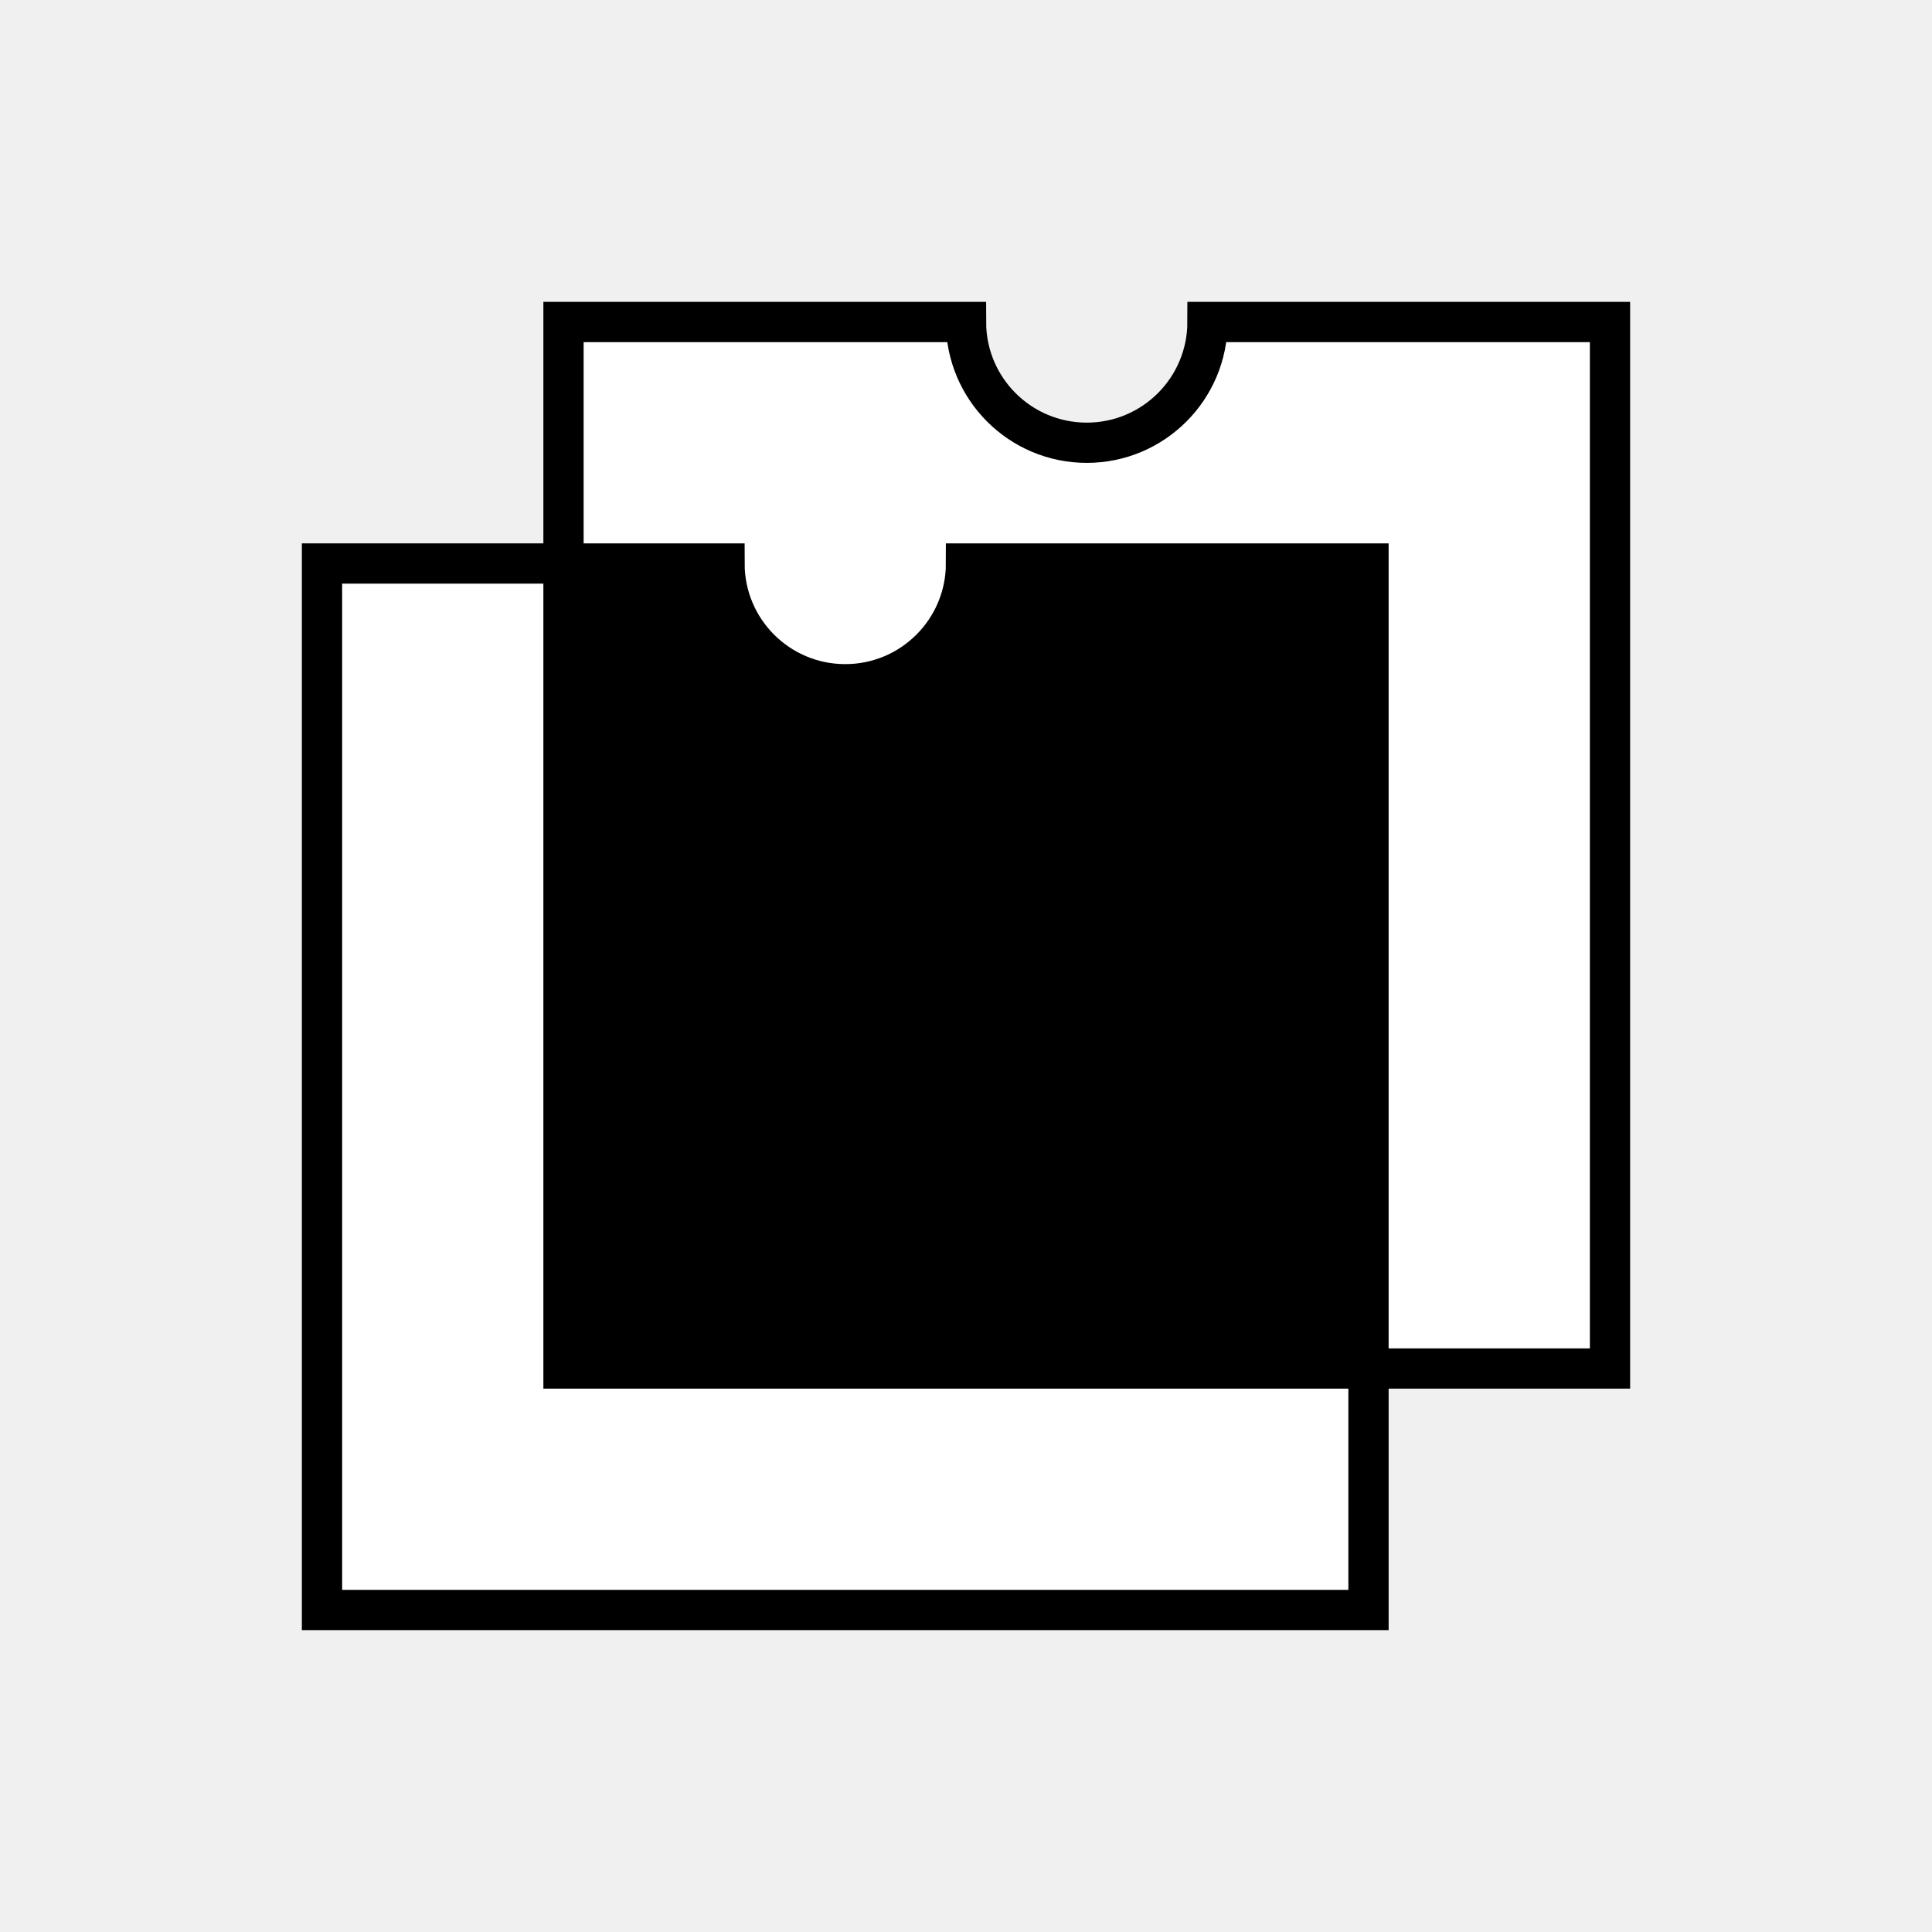
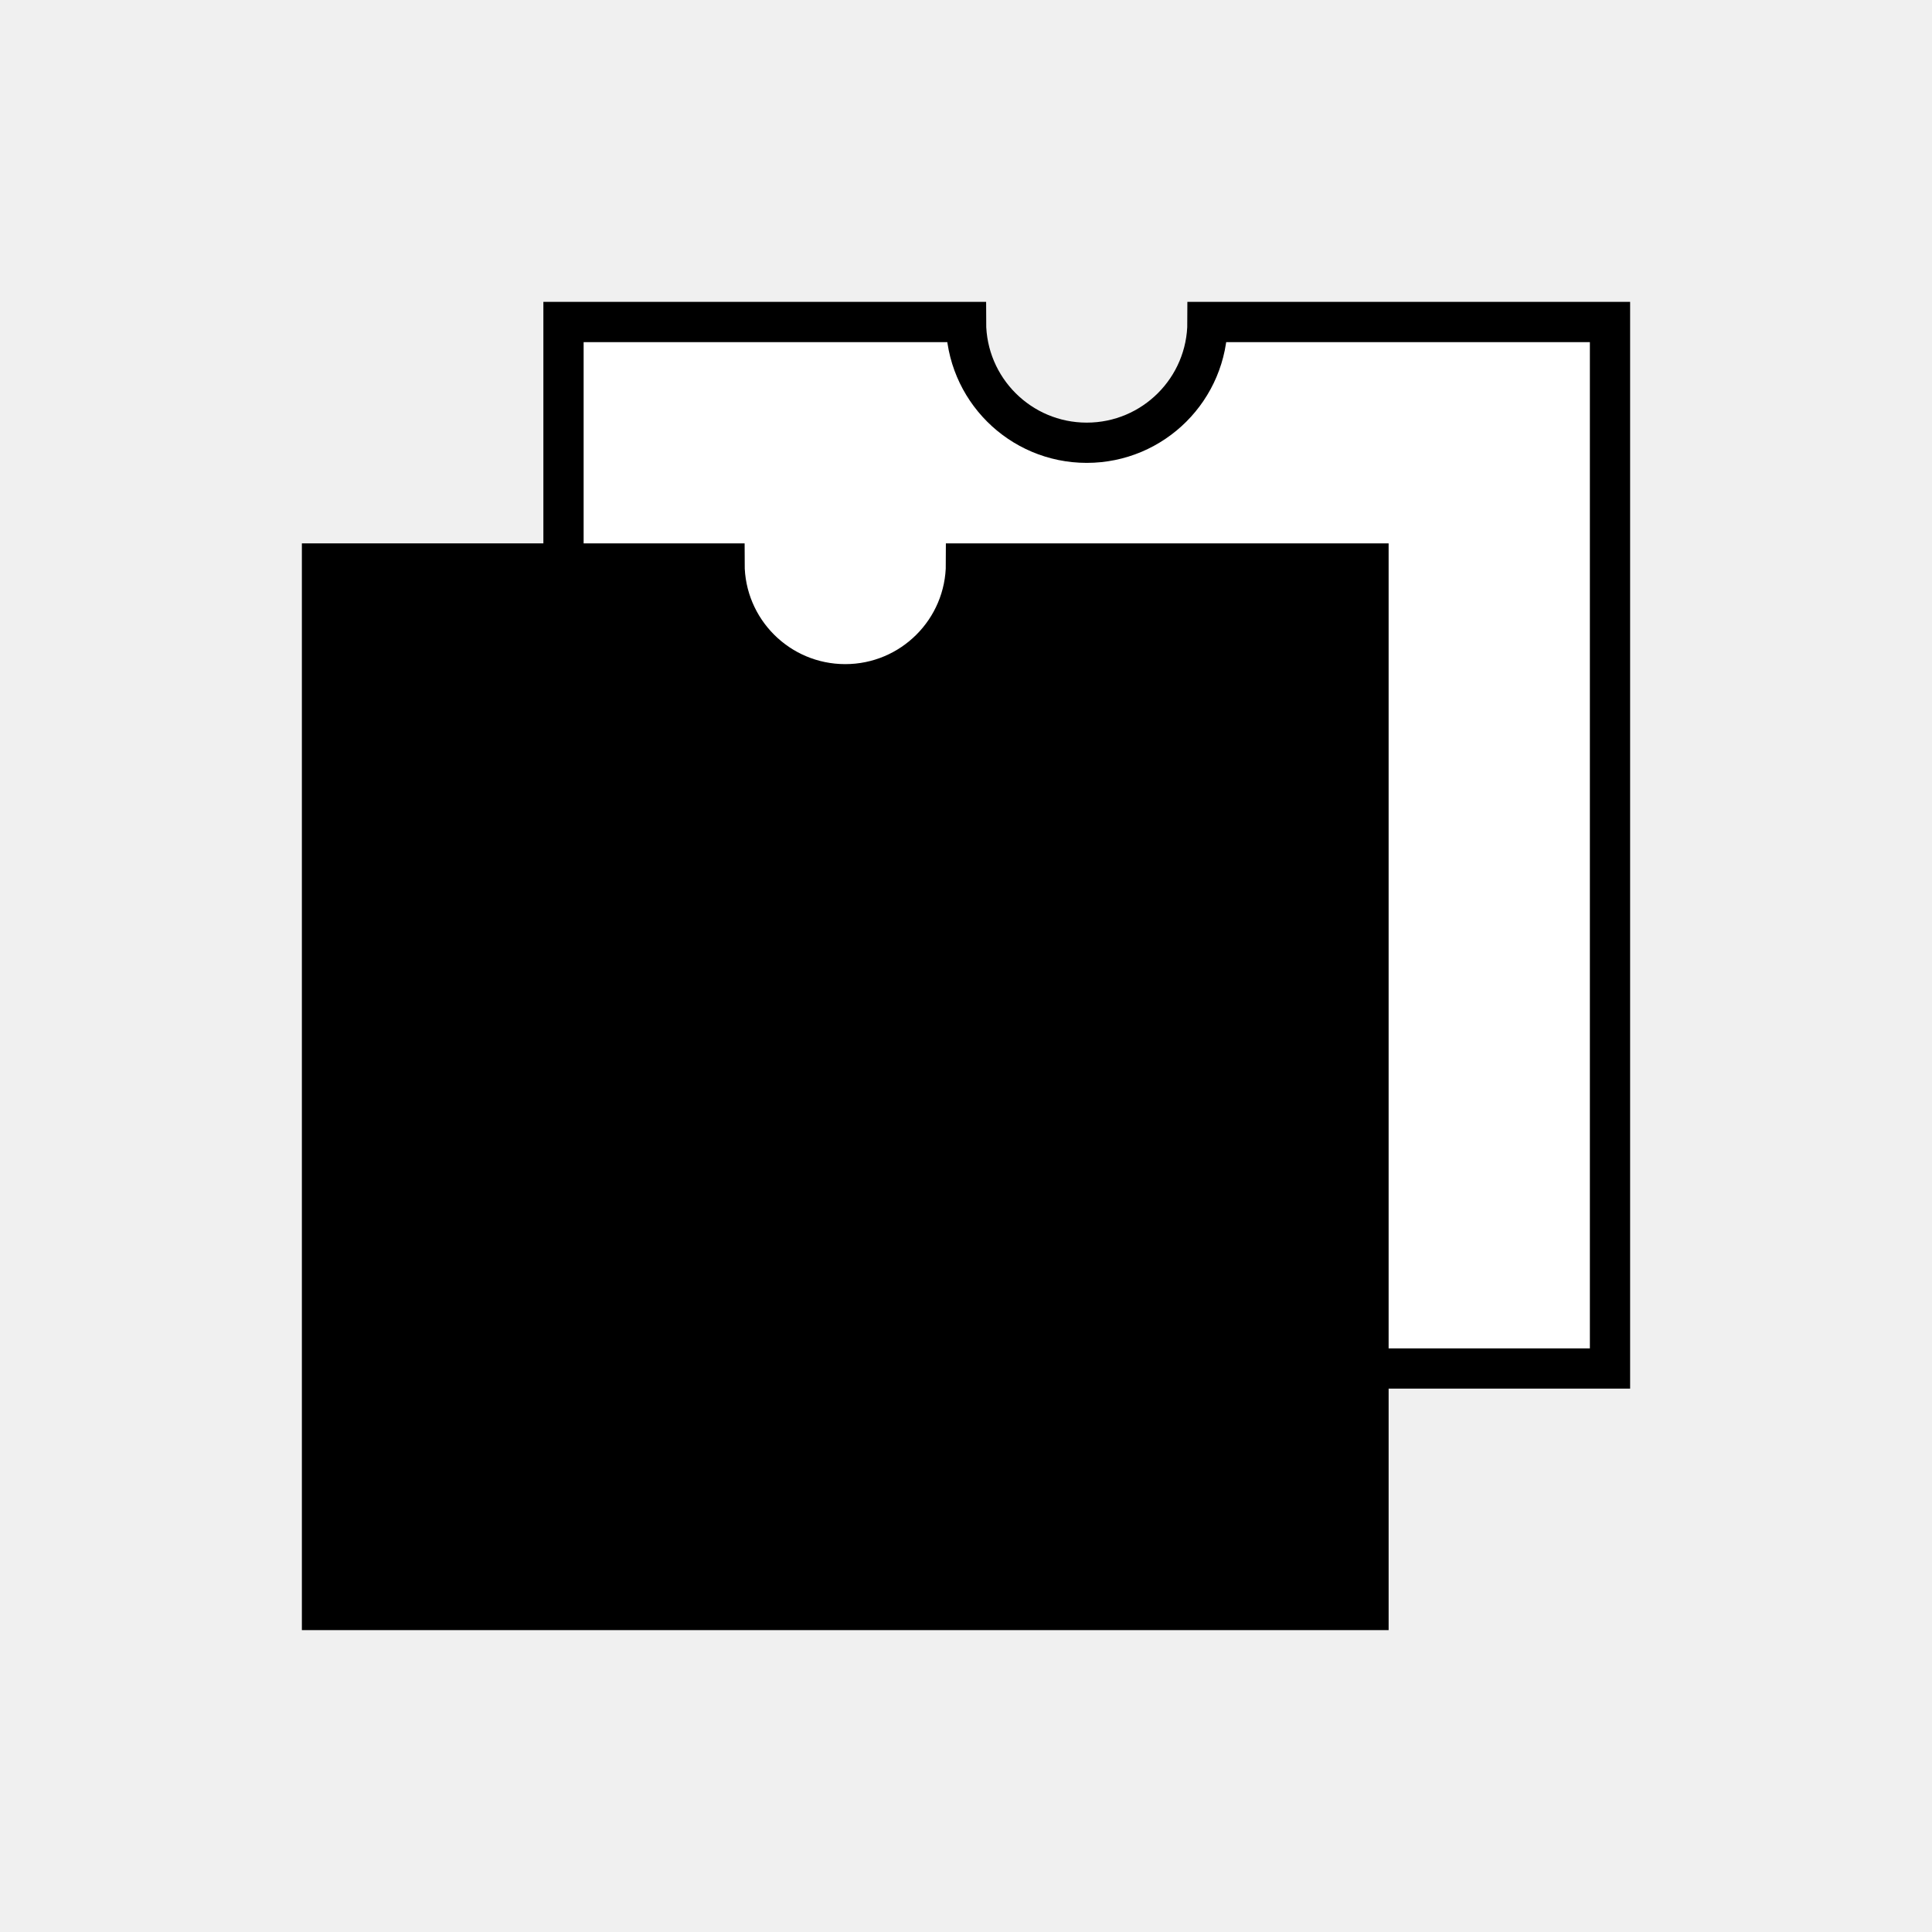
<svg xmlns="http://www.w3.org/2000/svg" width="48" height="48">
  <path d="M34 34V14H24a3 3 0 0 1-3 3 3 3 0 0 1-3-3h-4v20z" style="fill:#000;stroke:none" />
-   <path d="M34 34H14V14H8v26h26z" style="fill:#fff;stroke:#000;stroke-width:1" />
+   <path d="M34 34H14V14H8v26h26z" style="fill:#000;stroke:#000;stroke-width:1;fill-opacity:1" />
  <path d="M14 8v6h4a3 3 0 0 0 3 3 3 3 0 0 0 3-3h10v20h6V8H30a3 3 0 0 1-3 3 3 3 0 0 1-3-3z" style="fill:#fff;stroke:#000;stroke-width:1" />
</svg>
